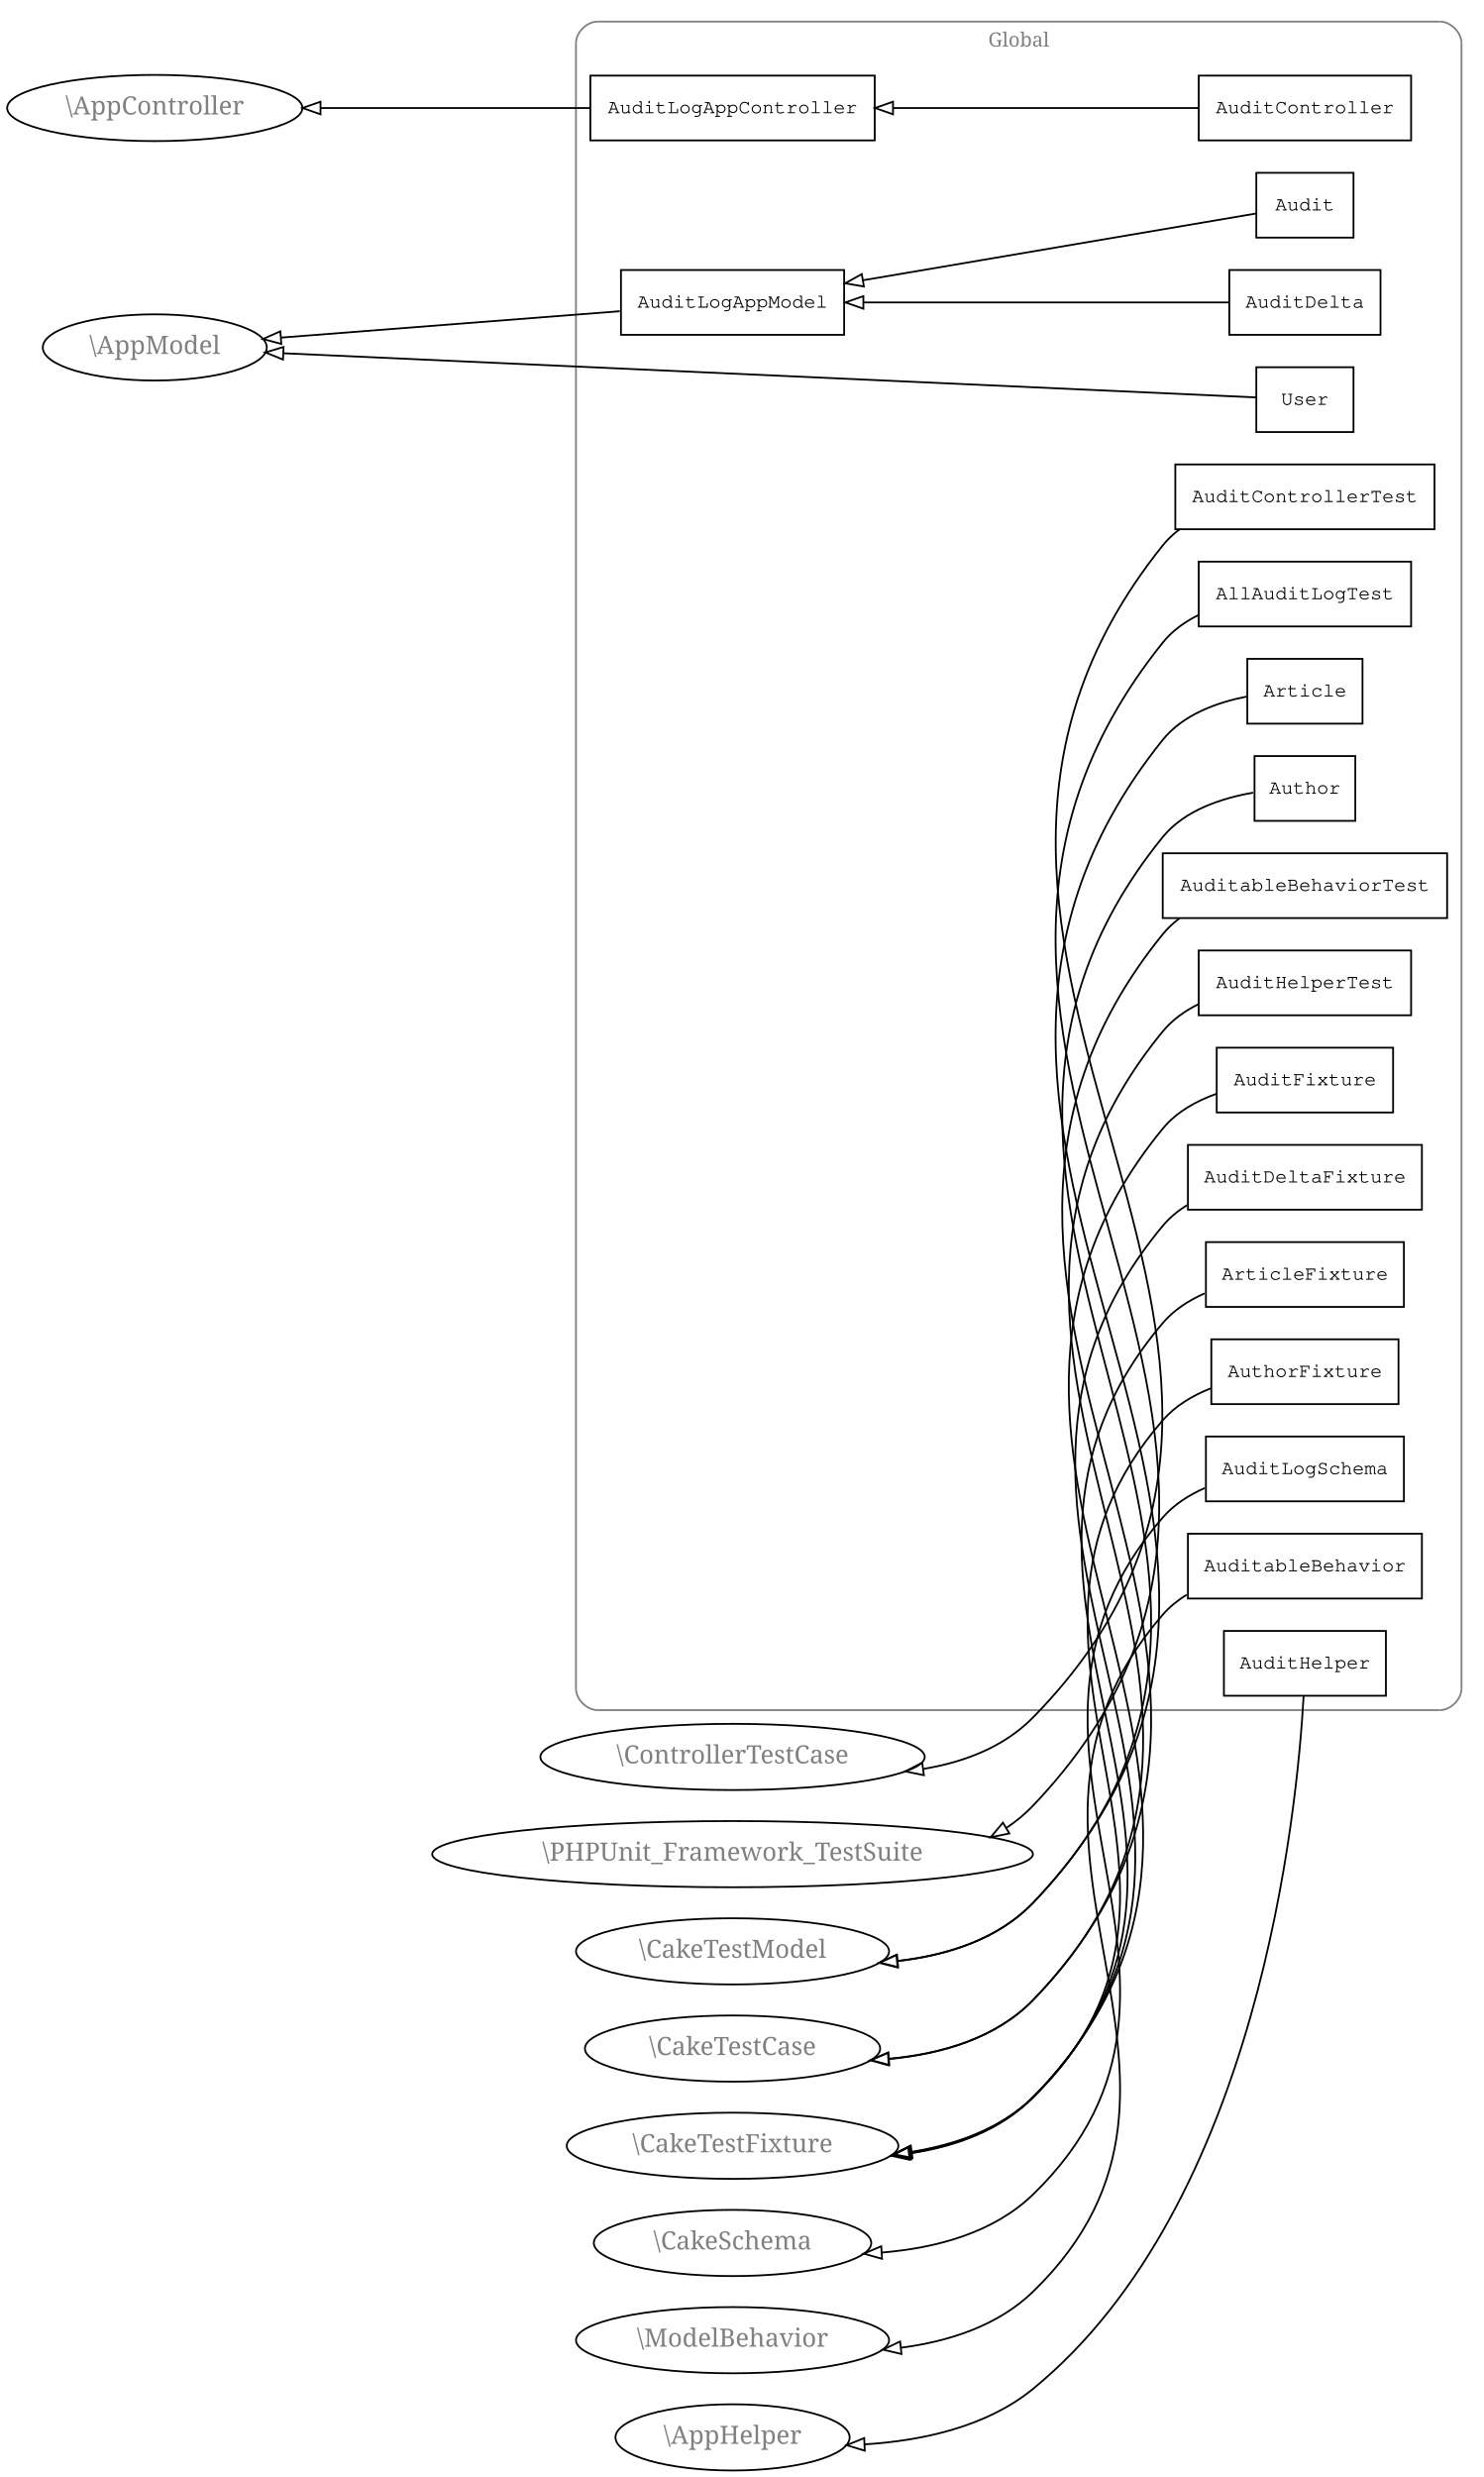
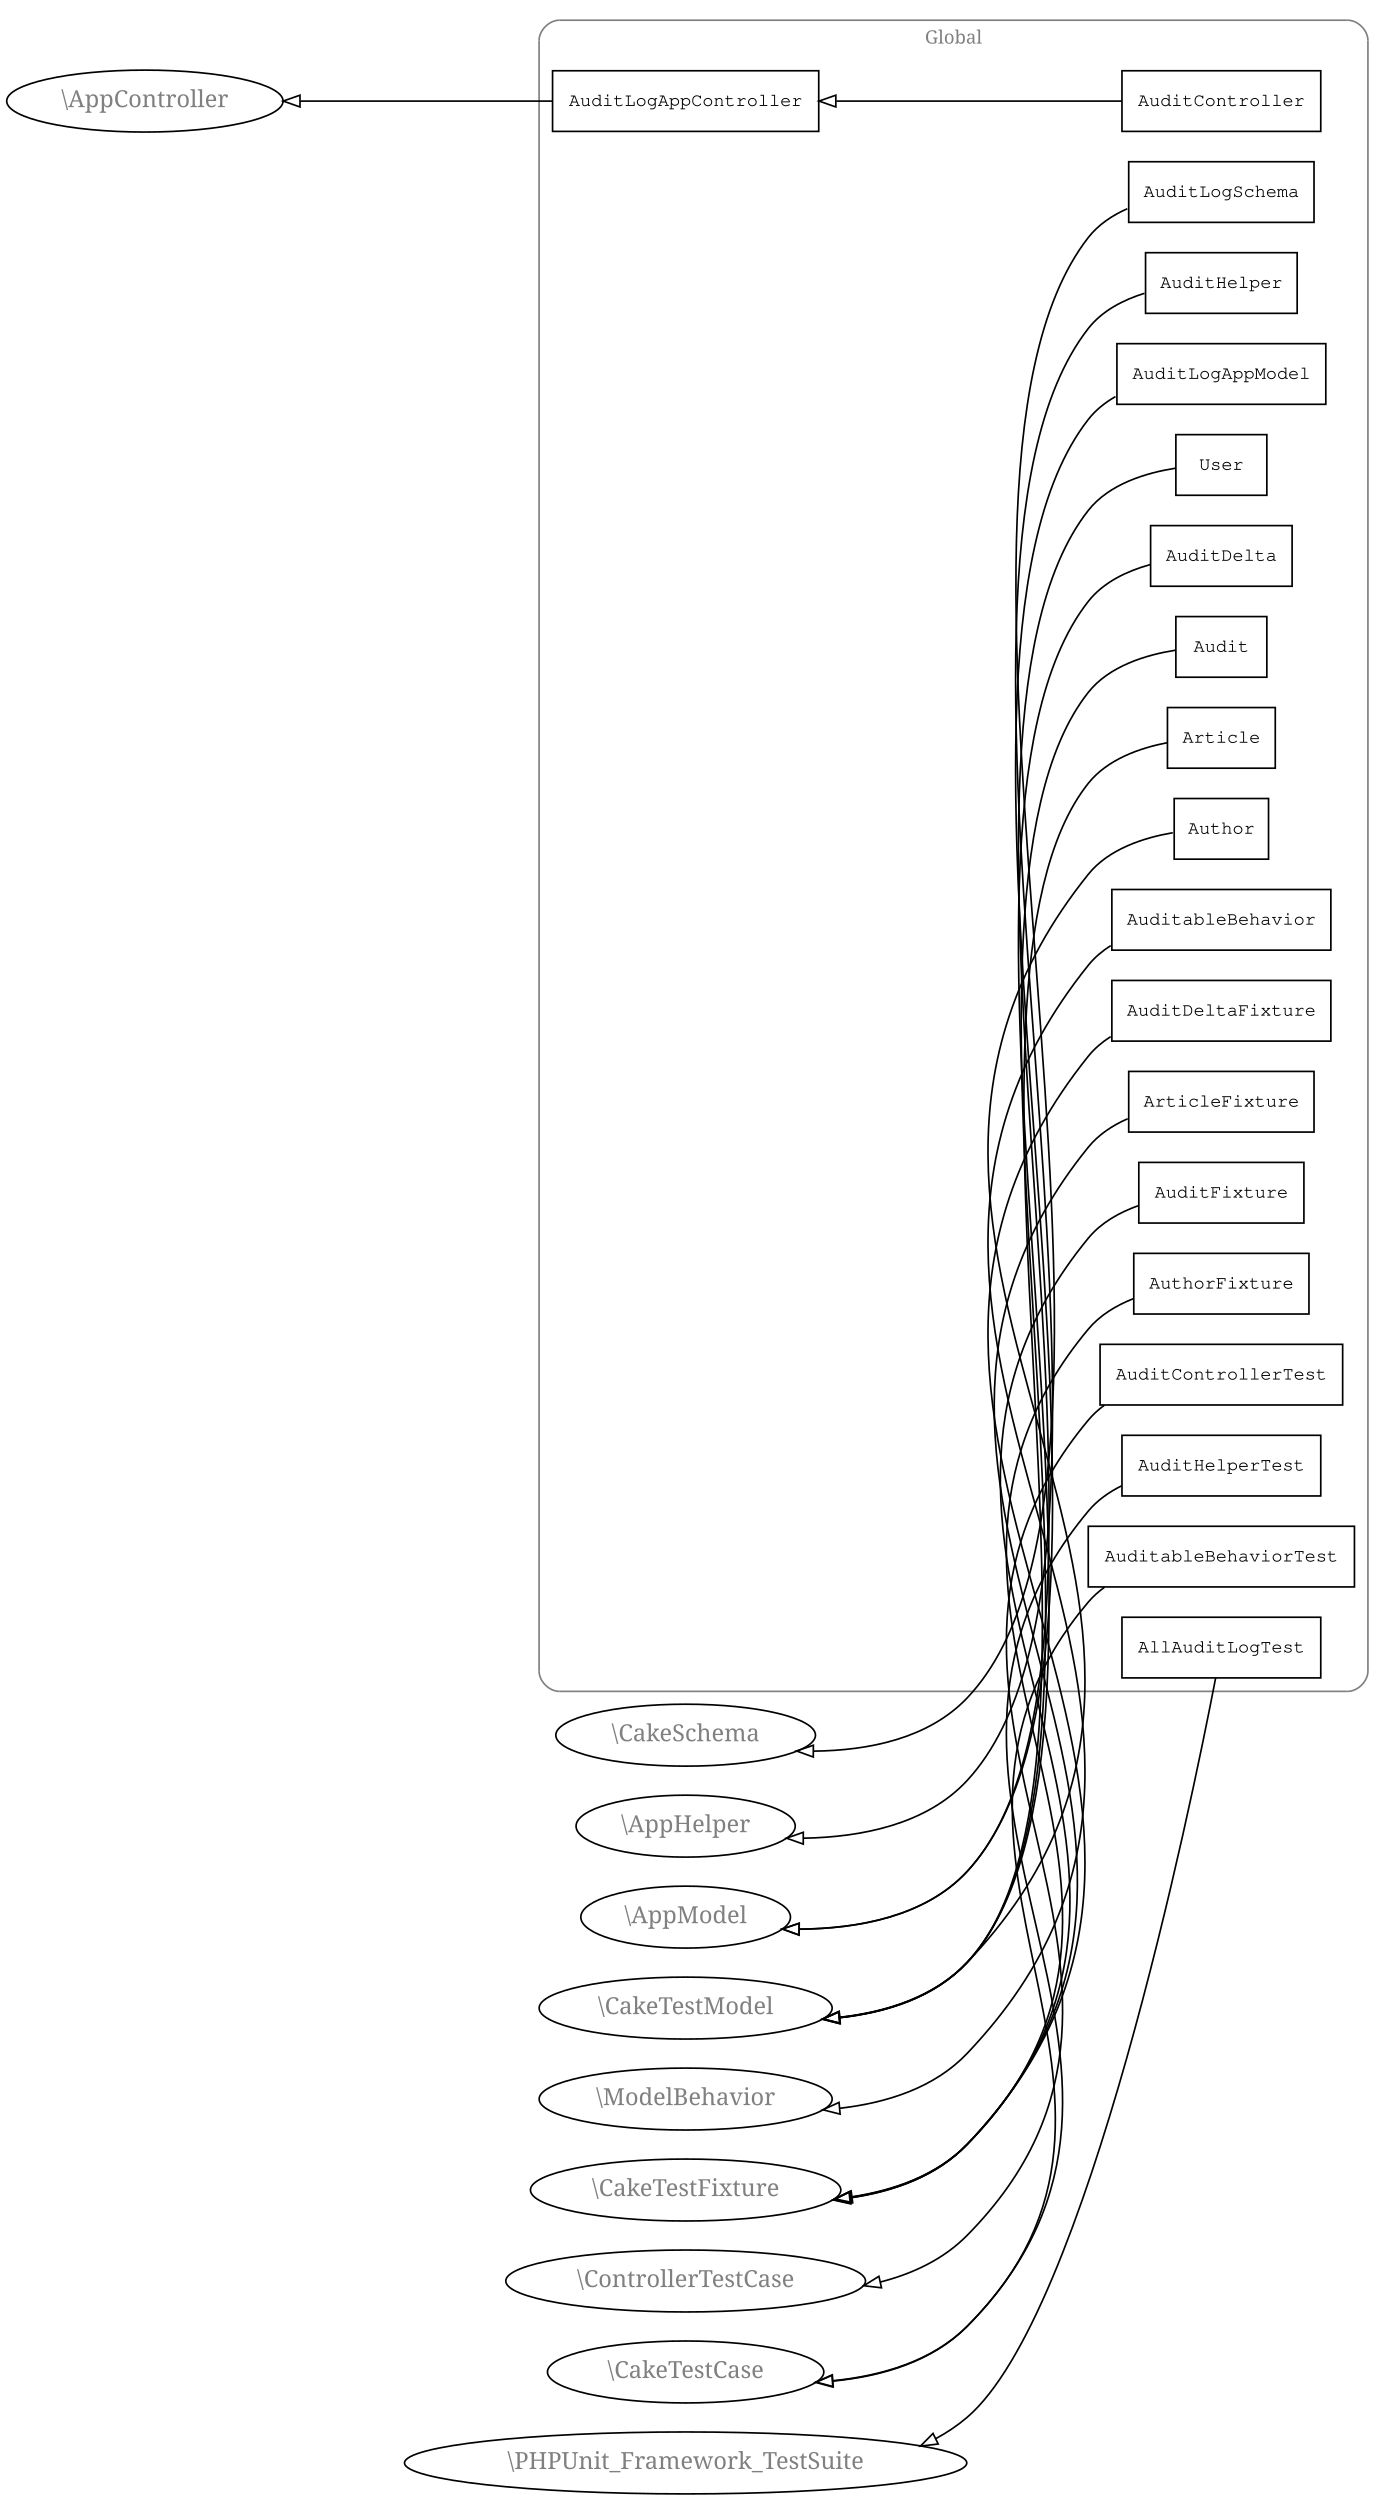
- <svg xmlns="http://www.w3.org/2000/svg" width="824pt" height="1376pt" viewBox="0.00 0.00 824.00 1376.00">
-   <g id="graph1" class="graph" transform="scale(1 1) rotate(0) translate(4 1372)">
-     <polygon fill="white" stroke="white" points="-4,5 -4,-1372 821,-1372 821,5 -4,5" />
+ <svg xmlns="http://www.w3.org/2000/svg" width="824pt" height="1484pt" viewBox="0.00 0.00 824.00 1484.00">
+   <g id="graph1" class="graph" transform="scale(1 1) rotate(0) translate(4 1480)">
+     <polygon fill="white" stroke="white" points="-4,5 -4,-1480 821,-1480 821,5 -4,5" />
    <g id="graph2" class="cluster">
-       <polyline fill="none" stroke="gray" points="328,-422 796,-422 " />
-       <path fill="none" stroke="gray" d="M796,-422C802,-422 808,-428 808,-434" />
-       <polyline fill="none" stroke="gray" points="808,-434 808,-1348 " />
-       <path fill="none" stroke="gray" d="M808,-1348C808,-1354 802,-1360 796,-1360" />
-       <polyline fill="none" stroke="gray" points="796,-1360 328,-1360 " />
-       <path fill="none" stroke="gray" d="M328,-1360C322,-1360 316,-1354 316,-1348" />
-       <polyline fill="none" stroke="gray" points="316,-1348 316,-434 " />
-       <path fill="none" stroke="gray" d="M316,-434C316,-428 322,-422 328,-422" />
-       <text text-anchor="middle" x="562" y="-1346.1" font-family="Times Roman,serif" font-size="11.00" fill="gray">Global</text>
+       <polyline fill="none" stroke="gray" points="328,-476 796,-476 " />
+       <path fill="none" stroke="gray" d="M796,-476C802,-476 808,-482 808,-488" />
+       <polyline fill="none" stroke="gray" points="808,-488 808,-1456 " />
+       <path fill="none" stroke="gray" d="M808,-1456C808,-1462 802,-1468 796,-1468" />
+       <polyline fill="none" stroke="gray" points="796,-1468 328,-1468 " />
+       <path fill="none" stroke="gray" d="M328,-1468C322,-1468 316,-1462 316,-1456" />
+       <polyline fill="none" stroke="gray" points="316,-1456 316,-488 " />
+       <path fill="none" stroke="gray" d="M316,-488C316,-482 322,-476 328,-476" />
+       <text text-anchor="middle" x="562" y="-1454.1" font-family="Times Roman,serif" font-size="11.00" fill="gray">Global</text>
    </g>
    <g id="node2" class="node">
-       <polygon fill="none" stroke="black" points="780,-1330 662,-1330 662,-1294 780,-1294 780,-1330" />
-       <text text-anchor="middle" x="721" y="-1309.1" font-family="Courier,monospace" font-size="11.00">AuditController</text>
+       <polygon fill="none" stroke="black" points="776,-1384 666,-1384 666,-1348 776,-1348 776,-1384" />
+       <text text-anchor="middle" x="721" y="-1363.1" font-family="Courier,monospace" font-size="11.00">AuditLogSchema</text>
+     </g>
+     <g id="node22" class="node">
+       <ellipse fill="none" stroke="black" cx="403" cy="-450" rx="77.075" ry="18.385" />
+       <text text-anchor="middle" x="403" y="-446.4" font-family="Times Roman,serif" font-size="14.00" fill="gray">\CakeSchema</text>
+     </g>
+     <g id="edge3" class="edge">
+       <path fill="none" stroke="black" d="M665.164,-1356.1C656.227,-1352.16 647.971,-1346.66 642,-1339 523.136,-1186.53 703.376,-611.955 570,-472 547.062,-447.931 511.559,-440.902 479.176,-440.524" />
+       <polygon fill="none" stroke="black" points="478.758,-437.028 468.791,-440.622 478.824,-444.028 478.758,-437.028" />
    </g>
    <g id="node3" class="node">
-       <polygon fill="none" stroke="black" points="482,-1330 324,-1330 324,-1294 482,-1294 482,-1330" />
-       <text text-anchor="middle" x="403" y="-1309.1" font-family="Courier,monospace" font-size="11.00">AuditLogAppController</text>
-     </g>
-     <g id="edge3" class="edge">
-       <path fill="none" stroke="black" d="M661.932,-1312C614.347,-1312 546.681,-1312 492.454,-1312" />
-       <polygon fill="none" stroke="black" points="492.146,-1308.5 482.146,-1312 492.146,-1315.5 492.146,-1308.5" />
-     </g>
-     <g id="node23" class="node">
-       <ellipse fill="none" stroke="black" cx="82" cy="-1312" rx="82.024" ry="18.385" />
-       <text text-anchor="middle" x="82" y="-1308.4" font-family="Times Roman,serif" font-size="14.00" fill="gray">\AppController</text>
+       <polygon fill="none" stroke="black" points="780,-1438 662,-1438 662,-1402 780,-1402 780,-1438" />
+       <text text-anchor="middle" x="721" y="-1417.1" font-family="Courier,monospace" font-size="11.00">AuditController</text>
+     </g>
+     <g id="node4" class="node">
+       <polygon fill="none" stroke="black" points="482,-1438 324,-1438 324,-1402 482,-1402 482,-1438" />
+       <text text-anchor="middle" x="403" y="-1417.1" font-family="Courier,monospace" font-size="11.00">AuditLogAppController</text>
    </g>
    <g id="edge5" class="edge">
-       <path fill="none" stroke="black" d="M323.652,-1312C278.421,-1312 221.521,-1312 174.298,-1312" />
-       <polygon fill="none" stroke="black" points="174.068,-1308.5 164.068,-1312 174.068,-1315.5 174.068,-1308.5" />
-     </g>
-     <g id="node4" class="node">
-       <polygon fill="none" stroke="black" points="748,-1168 694,-1168 694,-1132 748,-1132 748,-1168" />
-       <text text-anchor="middle" x="721" y="-1147.1" font-family="Courier,monospace" font-size="11.00">User</text>
+       <path fill="none" stroke="black" d="M661.932,-1420C614.347,-1420 546.681,-1420 492.454,-1420" />
+       <polygon fill="none" stroke="black" points="492.146,-1416.5 482.146,-1420 492.146,-1423.5 492.146,-1416.5" />
    </g>
    <g id="node25" class="node">
-       <ellipse fill="none" stroke="black" cx="82" cy="-1179" rx="62.225" ry="18.385" />
-       <text text-anchor="middle" x="82" y="-1175.4" font-family="Times Roman,serif" font-size="14.00" fill="gray">\AppModel</text>
+       <ellipse fill="none" stroke="black" cx="82" cy="-1420" rx="82.024" ry="18.385" />
+       <text text-anchor="middle" x="82" y="-1416.4" font-family="Times Roman,serif" font-size="14.00" fill="gray">\AppController</text>
    </g>
    <g id="edge7" class="edge">
-       <path fill="none" stroke="black" d="M693.951,-1151.23C601.252,-1155.43 294.369,-1169.36 153.644,-1175.75" />
-       <polygon fill="none" stroke="black" points="153.228,-1172.26 143.397,-1176.21 153.545,-1179.26 153.228,-1172.26" />
+       <path fill="none" stroke="black" d="M323.652,-1420C278.421,-1420 221.521,-1420 174.298,-1420" />
+       <polygon fill="none" stroke="black" points="174.068,-1416.5 164.068,-1420 174.068,-1423.5 174.068,-1416.5" />
    </g>
    <g id="node5" class="node">
-       <polygon fill="none" stroke="black" points="793,-1114 649,-1114 649,-1078 793,-1078 793,-1114" />
-       <text text-anchor="middle" x="721" y="-1093.1" font-family="Courier,monospace" font-size="11.00">AuditControllerTest</text>
+       <polygon fill="none" stroke="black" points="766,-1330 676,-1330 676,-1294 766,-1294 766,-1330" />
+       <text text-anchor="middle" x="721" y="-1309.1" font-family="Courier,monospace" font-size="11.00">AuditHelper</text>
    </g>
    <g id="node27" class="node">
-       <ellipse fill="none" stroke="black" cx="403" cy="-396" rx="106.773" ry="18.385" />
-       <text text-anchor="middle" x="403" y="-392.4" font-family="Times Roman,serif" font-size="14.00" fill="gray">\ControllerTestCase</text>
+       <ellipse fill="none" stroke="black" cx="403" cy="-396" rx="65.054" ry="18.385" />
+       <text text-anchor="middle" x="403" y="-392.4" font-family="Times Roman,serif" font-size="14.00" fill="gray">\AppHelper</text>
    </g>
    <g id="edge9" class="edge">
-       <path fill="none" stroke="black" d="M651.36,-1077.96C647.887,-1075.36 644.72,-1072.39 642,-1069 459.91,-841.886 773.682,-625.97 570,-418 553.869,-401.53 531.836,-393.117 509.067,-389.361" />
-       <polygon fill="none" stroke="black" points="509.305,-385.862 498.926,-387.989 508.366,-392.798 509.305,-385.862" />
+       <path fill="none" stroke="black" d="M675.372,-1305.9C662.71,-1301.96 650.201,-1295.51 642,-1285 523.781,-1133.43 700.593,-564.05 570,-423 545.86,-396.927 507.238,-389.467 473.214,-388.852" />
+       <polygon fill="none" stroke="black" points="472.818,-385.352 462.823,-388.867 472.829,-392.352 472.818,-385.352" />
    </g>
    <g id="node6" class="node">
-       <polygon fill="none" stroke="black" points="780,-1060 662,-1060 662,-1024 780,-1024 780,-1060" />
-       <text text-anchor="middle" x="721" y="-1039.1" font-family="Courier,monospace" font-size="11.00">AllAuditLogTest</text>
+       <polygon fill="none" stroke="black" points="783,-1276 659,-1276 659,-1240 783,-1240 783,-1276" />
+       <text text-anchor="middle" x="721" y="-1255.1" font-family="Courier,monospace" font-size="11.00">AuditLogAppModel</text>
    </g>
    <g id="node29" class="node">
-       <ellipse fill="none" stroke="black" cx="403" cy="-342" rx="166.877" ry="18.385" />
-       <text text-anchor="middle" x="403" y="-338.4" font-family="Times Roman,serif" font-size="14.00" fill="gray">\PHPUnit_Framework_TestSuite</text>
+       <ellipse fill="none" stroke="black" cx="403" cy="-342" rx="62.225" ry="18.385" />
+       <text text-anchor="middle" x="403" y="-338.4" font-family="Times Roman,serif" font-size="14.00" fill="gray">\AppModel</text>
    </g>
    <g id="edge11" class="edge">
-       <path fill="none" stroke="black" d="M661.77,-1030.3C654.194,-1026.53 647.261,-1021.56 642,-1015 461.196,-789.685 769.179,-578.247 570,-369 565.482,-364.253 560.483,-360.129 555.121,-356.555" />
-       <polygon fill="none" stroke="black" points="556.798,-353.48 546.413,-351.38 553.222,-359.498 556.798,-353.48" />
+       <path fill="none" stroke="black" d="M658.142,-1244.57C651.958,-1241.05 646.368,-1236.6 642,-1231 523.781,-1079.43 700.593,-510.05 570,-369 545.211,-342.226 505.151,-335.08 470.481,-334.816" />
+       <polygon fill="none" stroke="black" points="470.352,-331.318 460.391,-334.927 470.429,-338.317 470.352,-331.318" />
    </g>
    <g id="node7" class="node">
-       <polygon fill="none" stroke="black" points="753,-1006 689,-1006 689,-970 753,-970 753,-1006" />
-       <text text-anchor="middle" x="721" y="-985.1" font-family="Courier,monospace" font-size="11.00">Article</text>
+       <polygon fill="none" stroke="black" points="763,-1168 679,-1168 679,-1132 763,-1132 763,-1168" />
+       <text text-anchor="middle" x="721" y="-1147.1" font-family="Courier,monospace" font-size="11.00">AuditDelta</text>
    </g>
    <g id="node31" class="node">
      <ellipse fill="none" stroke="black" cx="403" cy="-288" rx="86.974" ry="18.385" />
      <text text-anchor="middle" x="403" y="-284.4" font-family="Times Roman,serif" font-size="14.00" fill="gray">\CakeTestModel</text>
    </g>
    <g id="edge13" class="edge">
-       <path fill="none" stroke="black" d="M688.621,-985.048C672.135,-981.79 653.248,-975.018 642,-961 461.196,-735.685 769.179,-524.247 570,-315 550.613,-294.633 522.369,-285.724 494.604,-282.551" />
-       <polygon fill="none" stroke="black" points="494.688,-279.044 484.414,-281.63 494.059,-286.016 494.688,-279.044" />
+       <path fill="none" stroke="black" d="M678.711,-1144.85C664.957,-1141.02 650.946,-1134.4 642,-1123 530.74,-981.164 692.836,-446.937 570,-315 550.75,-294.324 522.39,-285.374 494.483,-282.256" />
+       <polygon fill="none" stroke="black" points="494.506,-278.745 484.239,-281.361 493.896,-285.718 494.506,-278.745" />
    </g>
    <g id="node8" class="node">
-       <polygon fill="none" stroke="black" points="749,-952 693,-952 693,-916 749,-916 749,-952" />
-       <text text-anchor="middle" x="721" y="-931.1" font-family="Courier,monospace" font-size="11.00">Author</text>
+       <polygon fill="none" stroke="black" points="786,-952 656,-952 656,-916 786,-916 786,-952" />
+       <text text-anchor="middle" x="721" y="-931.1" font-family="Courier,monospace" font-size="11.00">AuditableBehavior</text>
+     </g>
+     <g id="node33" class="node">
+       <ellipse fill="none" stroke="black" cx="403" cy="-234" rx="86.974" ry="18.385" />
+       <text text-anchor="middle" x="403" y="-230.4" font-family="Times Roman,serif" font-size="14.00" fill="gray">\ModelBehavior</text>
    </g>
    <g id="edge15" class="edge">
-       <path fill="none" stroke="black" d="M692.221,-931.661C674.989,-928.677 654.14,-921.974 642,-907 475.081,-701.113 753.703,-506.061 570,-315 550.602,-294.825 522.504,-285.929 494.872,-282.71" />
-       <polygon fill="none" stroke="black" points="495.009,-279.208 484.729,-281.771 494.364,-286.178 495.009,-279.208" />
+       <path fill="none" stroke="black" d="M655.3,-918.663C650.274,-915.478 645.719,-911.635 642,-907 461.196,-681.685 769.179,-470.247 570,-261 550.613,-240.633 522.369,-231.724 494.604,-228.551" />
+       <polygon fill="none" stroke="black" points="494.688,-225.044 484.414,-227.63 494.059,-232.016 494.688,-225.044" />
    </g>
    <g id="node9" class="node">
-       <polygon fill="none" stroke="black" points="748,-1276 694,-1276 694,-1240 748,-1240 748,-1276" />
-       <text text-anchor="middle" x="721" y="-1255.1" font-family="Courier,monospace" font-size="11.00">Audit</text>
-     </g>
-     <g id="node19" class="node">
-       <polygon fill="none" stroke="black" points="465,-1222 341,-1222 341,-1186 465,-1186 465,-1222" />
-       <text text-anchor="middle" x="403" y="-1201.1" font-family="Courier,monospace" font-size="11.00">AuditLogAppModel</text>
+       <polygon fill="none" stroke="black" points="748,-1114 694,-1114 694,-1078 748,-1078 748,-1114" />
+       <text text-anchor="middle" x="721" y="-1093.1" font-family="Courier,monospace" font-size="11.00">Audit</text>
    </g>
    <g id="edge17" class="edge">
-       <path fill="none" stroke="black" d="M693.887,-1253.4C646.001,-1245.26 544.961,-1228.11 475.531,-1216.32" />
-       <polygon fill="none" stroke="black" points="475.972,-1212.84 465.527,-1214.62 474.8,-1219.74 475.972,-1212.84" />
+       <path fill="none" stroke="black" d="M693.636,-1094.02C676.065,-1091.22 654.305,-1084.58 642,-1069 537.697,-936.895 685.083,-437.828 570,-315 550.685,-294.385 522.308,-285.45 494.406,-282.328" />
+       <polygon fill="none" stroke="black" points="494.433,-278.817 484.166,-281.429 493.822,-285.79 494.433,-278.817" />
    </g>
    <g id="node10" class="node">
-       <polygon fill="none" stroke="black" points="763,-1222 679,-1222 679,-1186 763,-1186 763,-1222" />
-       <text text-anchor="middle" x="721" y="-1201.1" font-family="Courier,monospace" font-size="11.00">AuditDelta</text>
+       <polygon fill="none" stroke="black" points="786,-898 656,-898 656,-862 786,-862 786,-898" />
+       <text text-anchor="middle" x="721" y="-877.1" font-family="Courier,monospace" font-size="11.00">AuditDeltaFixture</text>
+     </g>
+     <g id="node36" class="node">
+       <ellipse fill="none" stroke="black" cx="403" cy="-180" rx="92.13" ry="18.385" />
+       <text text-anchor="middle" x="403" y="-176.4" font-family="Times Roman,serif" font-size="14.00" fill="gray">\CakeTestFixture</text>
    </g>
    <g id="edge19" class="edge">
-       <path fill="none" stroke="black" d="M678.772,-1204C627.079,-1204 538.686,-1204 475.917,-1204" />
-       <polygon fill="none" stroke="black" points="475.683,-1200.5 465.683,-1204 475.683,-1207.5 475.683,-1200.5" />
+       <path fill="none" stroke="black" d="M655.3,-864.663C650.274,-861.478 645.719,-857.635 642,-853 461.196,-627.685 769.179,-416.247 570,-207 552.034,-188.126 526.463,-179.092 500.715,-175.343" />
+       <polygon fill="none" stroke="black" points="500.814,-171.83 490.469,-174.119 499.984,-178.781 500.814,-171.83" />
    </g>
    <g id="node11" class="node">
-       <polygon fill="none" stroke="black" points="800,-898 642,-898 642,-862 800,-862 800,-898" />
-       <text text-anchor="middle" x="721" y="-877.1" font-family="Courier,monospace" font-size="11.00">AuditableBehaviorTest</text>
-     </g>
-     <g id="node36" class="node">
-       <ellipse fill="none" stroke="black" cx="403" cy="-234" rx="82.024" ry="18.385" />
-       <text text-anchor="middle" x="403" y="-230.4" font-family="Times Roman,serif" font-size="14.00" fill="gray">\CakeTestCase</text>
+       <polygon fill="none" stroke="black" points="776,-844 666,-844 666,-808 776,-808 776,-844" />
+       <text text-anchor="middle" x="721" y="-823.1" font-family="Courier,monospace" font-size="11.00">ArticleFixture</text>
    </g>
    <g id="edge21" class="edge">
-       <path fill="none" stroke="black" d="M651.403,-861.923C647.92,-859.334 644.738,-856.378 642,-853 475.081,-647.113 753.703,-452.061 570,-261 549.424,-239.6 519.06,-230.89 489.846,-228.185" />
-       <polygon fill="none" stroke="black" points="489.798,-224.673 479.579,-227.468 489.311,-231.656 489.798,-224.673" />
+       <path fill="none" stroke="black" d="M665.402,-815.915C656.441,-811.988 648.116,-806.543 642,-799 475.081,-593.113 753.703,-398.061 570,-207 552.03,-188.31 526.594,-179.299 500.978,-175.515" />
+       <polygon fill="none" stroke="black" points="501.135,-172.009 490.785,-174.274 500.288,-178.957 501.135,-172.009" />
    </g>
    <g id="node12" class="node">
-       <polygon fill="none" stroke="black" points="780,-844 662,-844 662,-808 780,-808 780,-844" />
-       <text text-anchor="middle" x="721" y="-823.1" font-family="Courier,monospace" font-size="11.00">AuditHelperTest</text>
-     </g>
-     <g id="edge23" class="edge">
-       <path fill="none" stroke="black" d="M661.899,-814.192C654.305,-810.438 647.333,-805.498 642,-799 488.951,-612.521 738.244,-433.893 570,-261 549.387,-239.818 519.174,-231.117 490.093,-228.358" />
-       <polygon fill="none" stroke="black" points="490.098,-224.849 479.872,-227.619 489.593,-231.831 490.098,-224.849" />
-     </g>
-     <g id="node13" class="node">
      <polygon fill="none" stroke="black" points="770,-790 672,-790 672,-754 770,-754 770,-790" />
      <text text-anchor="middle" x="721" y="-769.1" font-family="Courier,monospace" font-size="11.00">AuditFixture</text>
    </g>
-     <g id="node39" class="node">
-       <ellipse fill="none" stroke="black" cx="403" cy="-180" rx="92.13" ry="18.385" />
-       <text text-anchor="middle" x="403" y="-176.4" font-family="Times Roman,serif" font-size="14.00" fill="gray">\CakeTestFixture</text>
-     </g>
-     <g id="edge25" class="edge">
+     <g id="edge23" class="edge">
      <path fill="none" stroke="black" d="M671.984,-764.414C660.62,-760.407 649.632,-754.299 642,-745 488.951,-558.521 738.244,-379.893 570,-207 552.008,-188.511 526.702,-179.531 501.218,-175.712" />
      <polygon fill="none" stroke="black" points="501.432,-172.212 491.077,-174.453 500.57,-179.158 501.432,-172.212" />
    </g>
+     <g id="node13" class="node">
+       <polygon fill="none" stroke="black" points="773,-736 669,-736 669,-700 773,-700 773,-736" />
+       <text text-anchor="middle" x="721" y="-715.1" font-family="Courier,monospace" font-size="11.00">AuthorFixture</text>
+     </g>
+     <g id="edge25" class="edge">
+       <path fill="none" stroke="black" d="M668.803,-709.12C658.619,-705.128 648.958,-699.352 642,-691 502.801,-523.906 722.808,-361.747 570,-207 552.056,-188.828 527.033,-179.886 501.812,-176" />
+       <polygon fill="none" stroke="black" points="502.138,-172.513 491.774,-174.71 501.246,-179.456 502.138,-172.513" />
+     </g>
    <g id="node14" class="node">
-       <polygon fill="none" stroke="black" points="786,-736 656,-736 656,-700 786,-700 786,-736" />
-       <text text-anchor="middle" x="721" y="-715.1" font-family="Courier,monospace" font-size="11.00">AuditDeltaFixture</text>
+       <polygon fill="none" stroke="black" points="748,-1222 694,-1222 694,-1186 748,-1186 748,-1222" />
+       <text text-anchor="middle" x="721" y="-1201.1" font-family="Courier,monospace" font-size="11.00">User</text>
    </g>
    <g id="edge27" class="edge">
-       <path fill="none" stroke="black" d="M655.478,-702.517C650.415,-699.362 645.804,-695.566 642,-691 502.801,-523.906 722.808,-361.747 570,-207 552.056,-188.828 527.033,-179.886 501.812,-176" />
-       <polygon fill="none" stroke="black" points="502.138,-172.513 491.774,-174.71 501.246,-179.456 502.138,-172.513" />
+       <path fill="none" stroke="black" d="M693.988,-1202.11C676.337,-1199.35 654.345,-1192.74 642,-1177 530.74,-1035.16 692.836,-500.937 570,-369 545.137,-342.295 505.075,-335.151 470.422,-334.871" />
+       <polygon fill="none" stroke="black" points="470.3,-331.372 460.337,-334.977 470.374,-338.372 470.3,-331.372" />
    </g>
    <g id="node15" class="node">
-       <polygon fill="none" stroke="black" points="776,-682 666,-682 666,-646 776,-646 776,-682" />
-       <text text-anchor="middle" x="721" y="-661.1" font-family="Courier,monospace" font-size="11.00">ArticleFixture</text>
+       <polygon fill="none" stroke="black" points="793,-682 649,-682 649,-646 793,-646 793,-682" />
+       <text text-anchor="middle" x="721" y="-661.1" font-family="Courier,monospace" font-size="11.00">AuditControllerTest</text>
+     </g>
+     <g id="node42" class="node">
+       <ellipse fill="none" stroke="black" cx="403" cy="-126" rx="106.773" ry="18.385" />
+       <text text-anchor="middle" x="403" y="-122.4" font-family="Times Roman,serif" font-size="14.00" fill="gray">\ControllerTestCase</text>
    </g>
    <g id="edge29" class="edge">
-       <path fill="none" stroke="black" d="M665.274,-653.512C656.439,-649.621 648.19,-644.294 642,-637 516.623,-489.256 707.401,-343.632 570,-207 551.983,-189.083 527.07,-180.193 501.98,-176.274" />
-       <polygon fill="none" stroke="black" points="502.365,-172.795 491.995,-174.967 501.456,-179.736 502.365,-172.795" />
+       <path fill="none" stroke="black" d="M651.508,-645.837C647.999,-643.27 644.783,-640.341 642,-637 502.801,-469.906 722.808,-307.747 570,-153 556.054,-138.877 537.832,-130.329 518.565,-125.396" />
+       <polygon fill="none" stroke="black" points="519.248,-121.963 508.725,-123.197 517.721,-128.794 519.248,-121.963" />
    </g>
    <g id="node16" class="node">
-       <polygon fill="none" stroke="black" points="773,-628 669,-628 669,-592 773,-592 773,-628" />
-       <text text-anchor="middle" x="721" y="-607.1" font-family="Courier,monospace" font-size="11.00">AuthorFixture</text>
+       <polygon fill="none" stroke="black" points="780,-628 662,-628 662,-592 780,-592 780,-628" />
+       <text text-anchor="middle" x="721" y="-607.1" font-family="Courier,monospace" font-size="11.00">AuditHelperTest</text>
+     </g>
+     <g id="node44" class="node">
+       <ellipse fill="none" stroke="black" cx="403" cy="-72" rx="82.024" ry="18.385" />
+       <text text-anchor="middle" x="403" y="-68.4" font-family="Times Roman,serif" font-size="14.00" fill="gray">\CakeTestCase</text>
    </g>
    <g id="edge31" class="edge">
-       <path fill="none" stroke="black" d="M668.653,-600.741C658.603,-596.768 649.035,-591.097 642,-583 530.405,-454.56 692.039,-325.561 570,-207 552.041,-189.553 527.522,-180.732 502.805,-176.726" />
-       <polygon fill="none" stroke="black" points="502.975,-173.217 492.594,-175.335 502.03,-180.153 502.975,-173.217" />
+       <path fill="none" stroke="black" d="M661.984,-598.121C654.378,-594.377 647.381,-589.459 642,-583 502.801,-415.906 722.808,-253.747 570,-99 549.325,-78.063 519.255,-69.378 490.31,-66.563" />
+       <polygon fill="none" stroke="black" points="490.369,-63.057 480.136,-65.801 489.847,-70.038 490.369,-63.057" />
    </g>
    <g id="node17" class="node">
-       <polygon fill="none" stroke="black" points="776,-574 666,-574 666,-538 776,-538 776,-574" />
-       <text text-anchor="middle" x="721" y="-553.1" font-family="Courier,monospace" font-size="11.00">AuditLogSchema</text>
-     </g>
-     <g id="node44" class="node">
-       <ellipse fill="none" stroke="black" cx="403" cy="-126" rx="77.075" ry="18.385" />
-       <text text-anchor="middle" x="403" y="-122.4" font-family="Times Roman,serif" font-size="14.00" fill="gray">\CakeSchema</text>
+       <polygon fill="none" stroke="black" points="753,-1060 689,-1060 689,-1024 753,-1024 753,-1060" />
+       <text text-anchor="middle" x="721" y="-1039.1" font-family="Courier,monospace" font-size="11.00">Article</text>
    </g>
    <g id="edge33" class="edge">
-       <path fill="none" stroke="black" d="M665.413,-545.392C656.564,-541.514 648.274,-536.221 642,-529 530.405,-400.56 692.039,-271.561 570,-153 547.951,-131.58 516.015,-123.162 485.963,-120.694" />
-       <polygon fill="none" stroke="black" points="486.056,-117.194 475.861,-120.076 485.628,-124.181 486.056,-117.194" />
+       <path fill="none" stroke="black" d="M688.972,-1039.16C672.378,-1035.95 653.279,-1029.18 642,-1015 544.65,-892.622 677.334,-428.723 570,-315 550.7,-294.551 522.477,-285.621 494.706,-282.454" />
+       <polygon fill="none" stroke="black" points="494.785,-278.947 484.512,-281.537 494.159,-285.919 494.785,-278.947" />
    </g>
    <g id="node18" class="node">
-       <polygon fill="none" stroke="black" points="786,-520 656,-520 656,-484 786,-484 786,-520" />
-       <text text-anchor="middle" x="721" y="-499.1" font-family="Courier,monospace" font-size="11.00">AuditableBehavior</text>
-     </g>
-     <g id="node46" class="node">
-       <ellipse fill="none" stroke="black" cx="403" cy="-72" rx="86.974" ry="18.385" />
-       <text text-anchor="middle" x="403" y="-68.4" font-family="Times Roman,serif" font-size="14.00" fill="gray">\ModelBehavior</text>
+       <polygon fill="none" stroke="black" points="749,-1006 693,-1006 693,-970 749,-970 749,-1006" />
+       <text text-anchor="middle" x="721" y="-985.1" font-family="Courier,monospace" font-size="11.00">Author</text>
    </g>
    <g id="edge35" class="edge">
-       <path fill="none" stroke="black" d="M655.305,-486.119C650.345,-483.045 645.803,-479.377 642,-475 530.405,-346.56 692.039,-217.561 570,-99 550.574,-80.127 523.473,-71.348 496.747,-67.839" />
-       <polygon fill="none" stroke="black" points="496.856,-64.331 486.539,-66.742 496.108,-71.291 496.856,-64.331" />
+       <path fill="none" stroke="black" d="M692.169,-985.703C674.917,-982.735 654.065,-976.035 642,-961 461.196,-735.685 769.179,-524.247 570,-315 550.613,-294.633 522.369,-285.724 494.604,-282.551" />
+       <polygon fill="none" stroke="black" points="494.688,-279.044 484.414,-281.63 494.059,-286.016 494.688,-279.044" />
+     </g>
+     <g id="node19" class="node">
+       <polygon fill="none" stroke="black" points="800,-574 642,-574 642,-538 800,-538 800,-574" />
+       <text text-anchor="middle" x="721" y="-553.1" font-family="Courier,monospace" font-size="11.00">AuditableBehaviorTest</text>
    </g>
    <g id="edge37" class="edge">
-       <path fill="none" stroke="black" d="M340.346,-1199.12C286.326,-1194.91 208.393,-1188.84 152.267,-1184.47" />
-       <polygon fill="none" stroke="black" points="152.293,-1180.96 142.052,-1183.68 151.75,-1187.94 152.293,-1180.96" />
+       <path fill="none" stroke="black" d="M651.579,-537.777C648.052,-535.225 644.813,-532.315 642,-529 516.623,-381.256 707.401,-235.632 570,-99 549.228,-78.345 519.293,-69.686 490.486,-66.811" />
+       <polygon fill="none" stroke="black" points="490.602,-63.31 480.361,-66.025 490.061,-70.289 490.602,-63.31" />
    </g>
    <g id="node20" class="node">
-       <polygon fill="none" stroke="black" points="766,-466 676,-466 676,-430 766,-430 766,-466" />
-       <text text-anchor="middle" x="721" y="-445.1" font-family="Courier,monospace" font-size="11.00">AuditHelper</text>
+       <polygon fill="none" stroke="black" points="780,-520 662,-520 662,-484 780,-484 780,-520" />
+       <text text-anchor="middle" x="721" y="-499.1" font-family="Courier,monospace" font-size="11.00">AllAuditLogTest</text>
    </g>
    <g id="node49" class="node">
-       <ellipse fill="none" stroke="black" cx="403" cy="-18" rx="65.054" ry="18.385" />
-       <text text-anchor="middle" x="403" y="-14.4" font-family="Times Roman,serif" font-size="14.00" fill="gray">\AppHelper</text>
+       <ellipse fill="none" stroke="black" cx="403" cy="-18" rx="166.877" ry="18.385" />
+       <text text-anchor="middle" x="403" y="-14.4" font-family="Times Roman,serif" font-size="14.00" fill="gray">\PHPUnit_Framework_TestSuite</text>
    </g>
    <g id="edge39" class="edge">
-       <path fill="none" stroke="black" d="M720.287,-429.944C716.712,-365.867 695.426,-147.739 570,-45 544.168,-23.84 508.341,-16.15 476.493,-14.139" />
-       <polygon fill="none" stroke="black" points="476.459,-10.634 466.31,-13.675 476.141,-17.626 476.459,-10.634" />
+       <path fill="none" stroke="black" d="M717.604,-483.93C702.719,-406.681 640.819,-105.378 570,-45 564.315,-40.153 558.111,-36.003 551.547,-32.459" />
+       <polygon fill="none" stroke="black" points="552.91,-29.23 542.388,-27.993 549.842,-35.521 552.91,-29.23" />
    </g>
  </g>
</svg>
